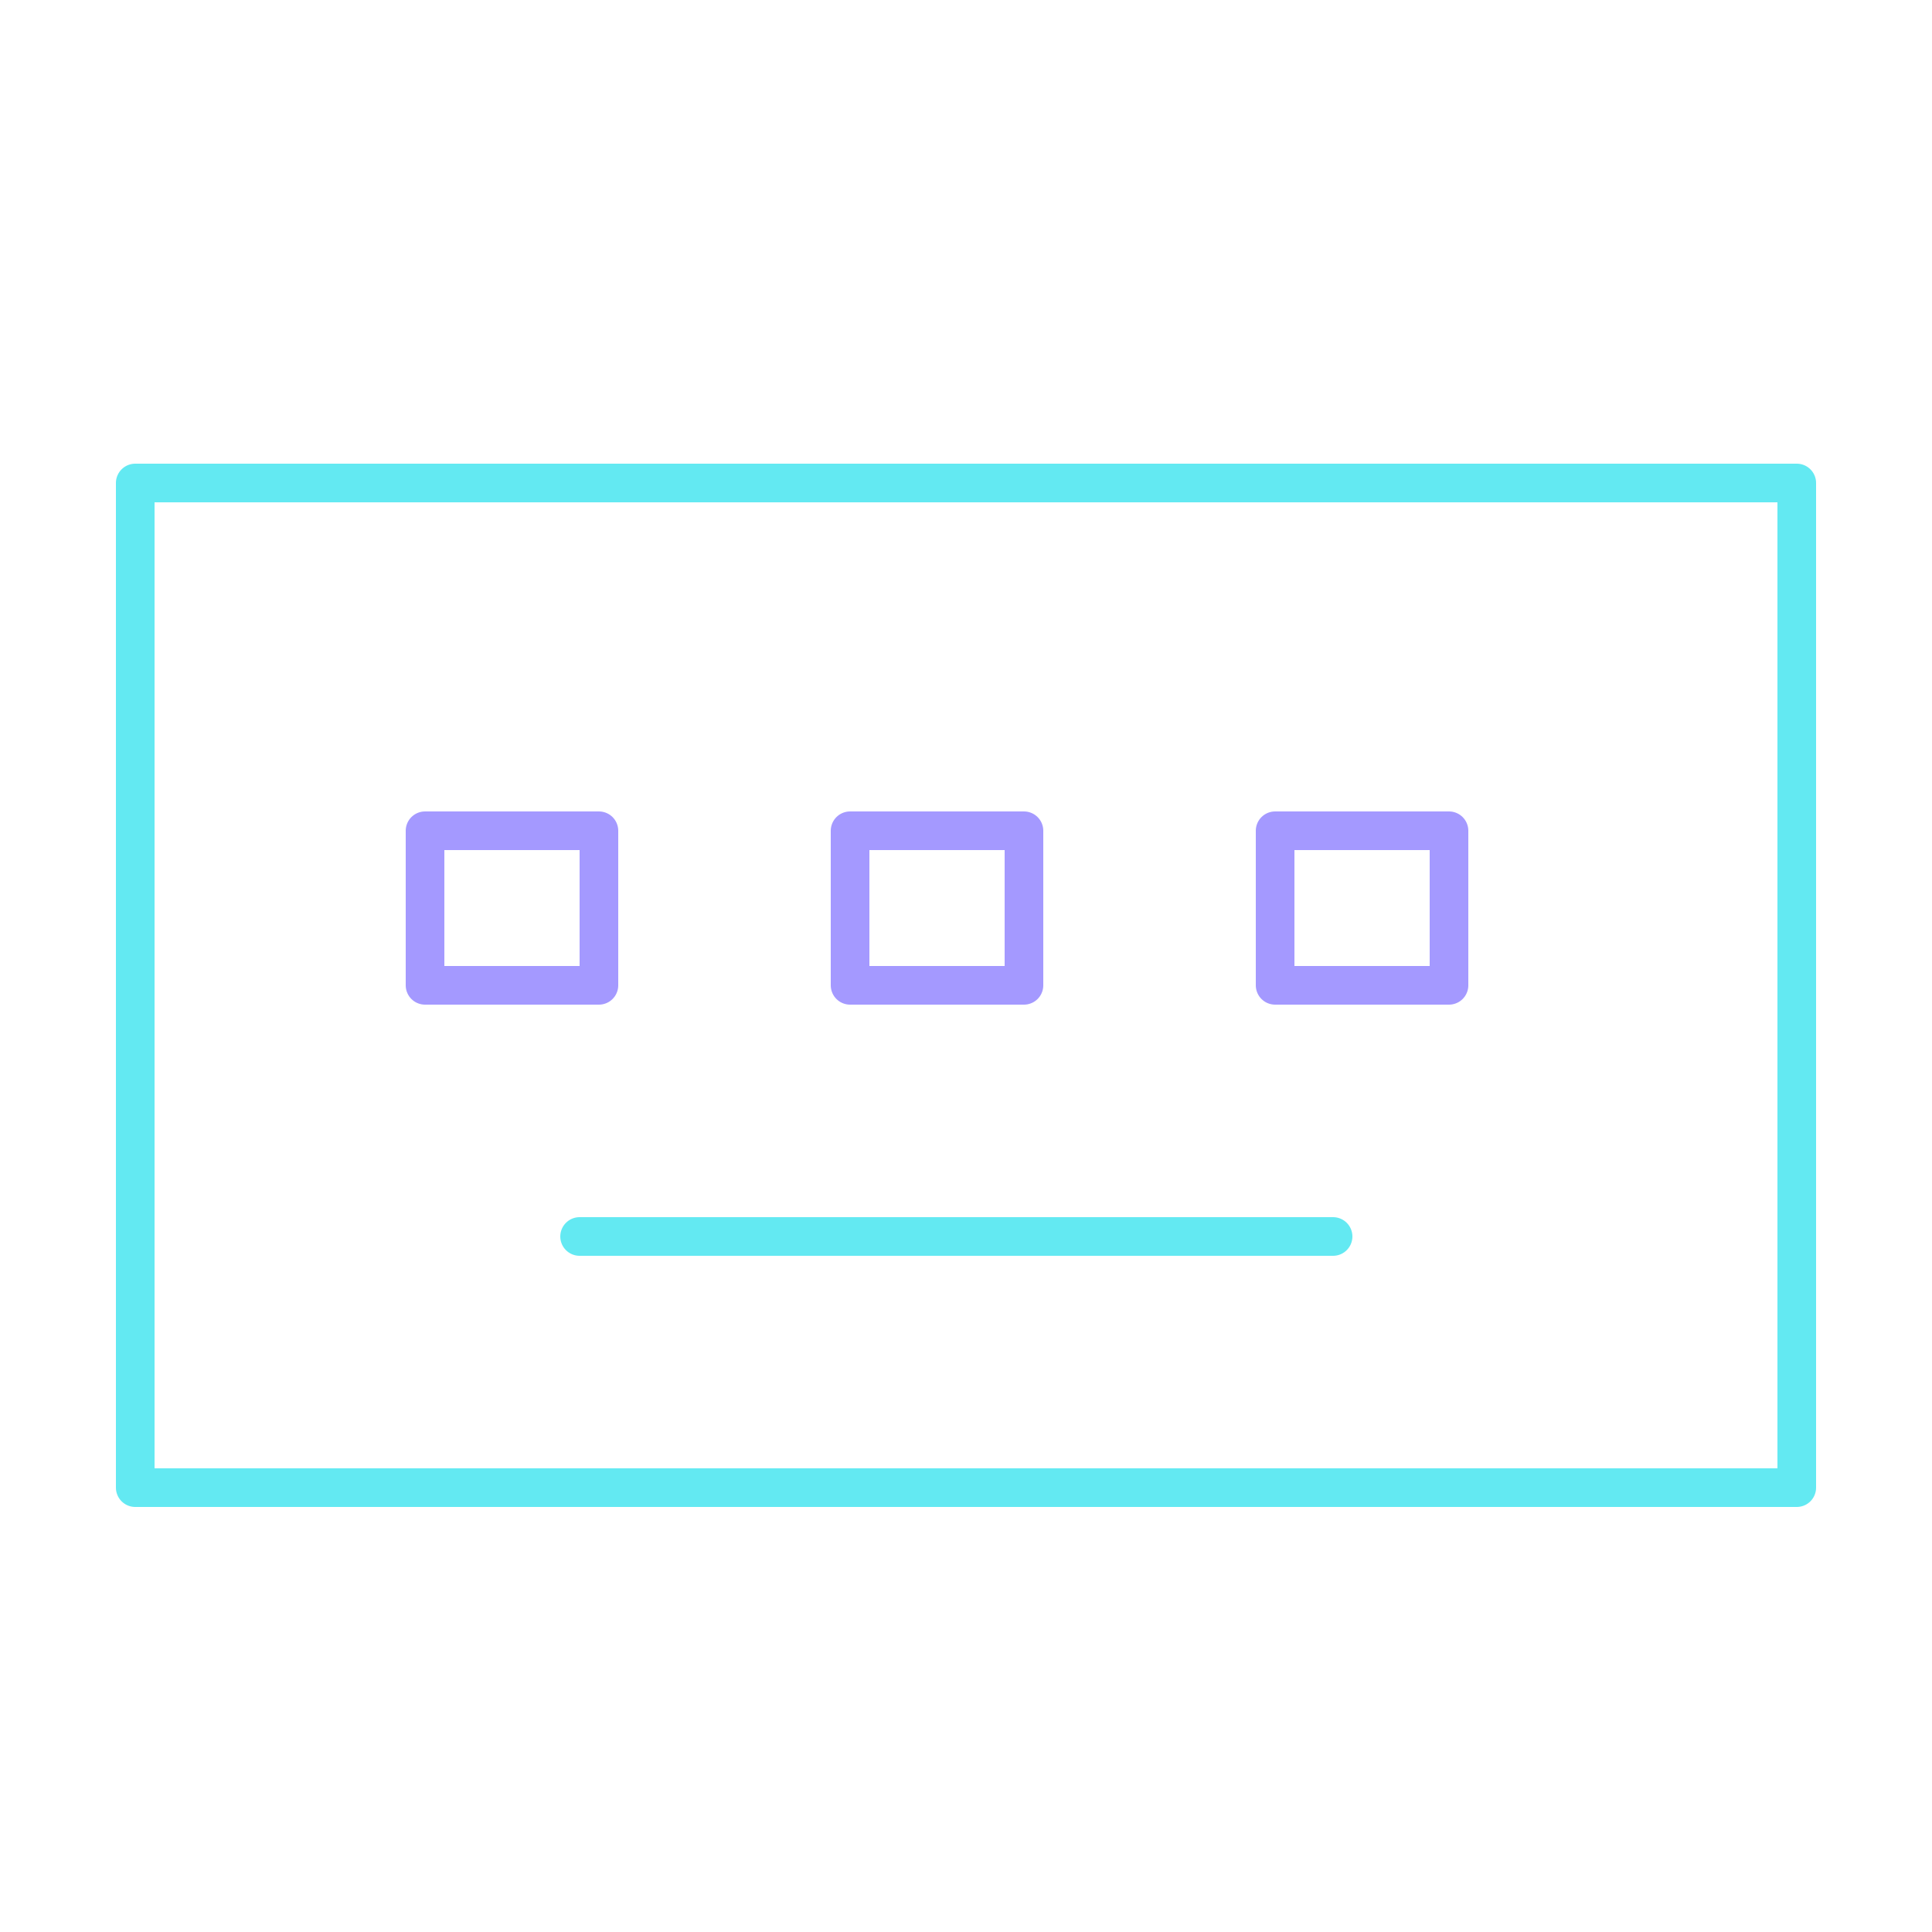
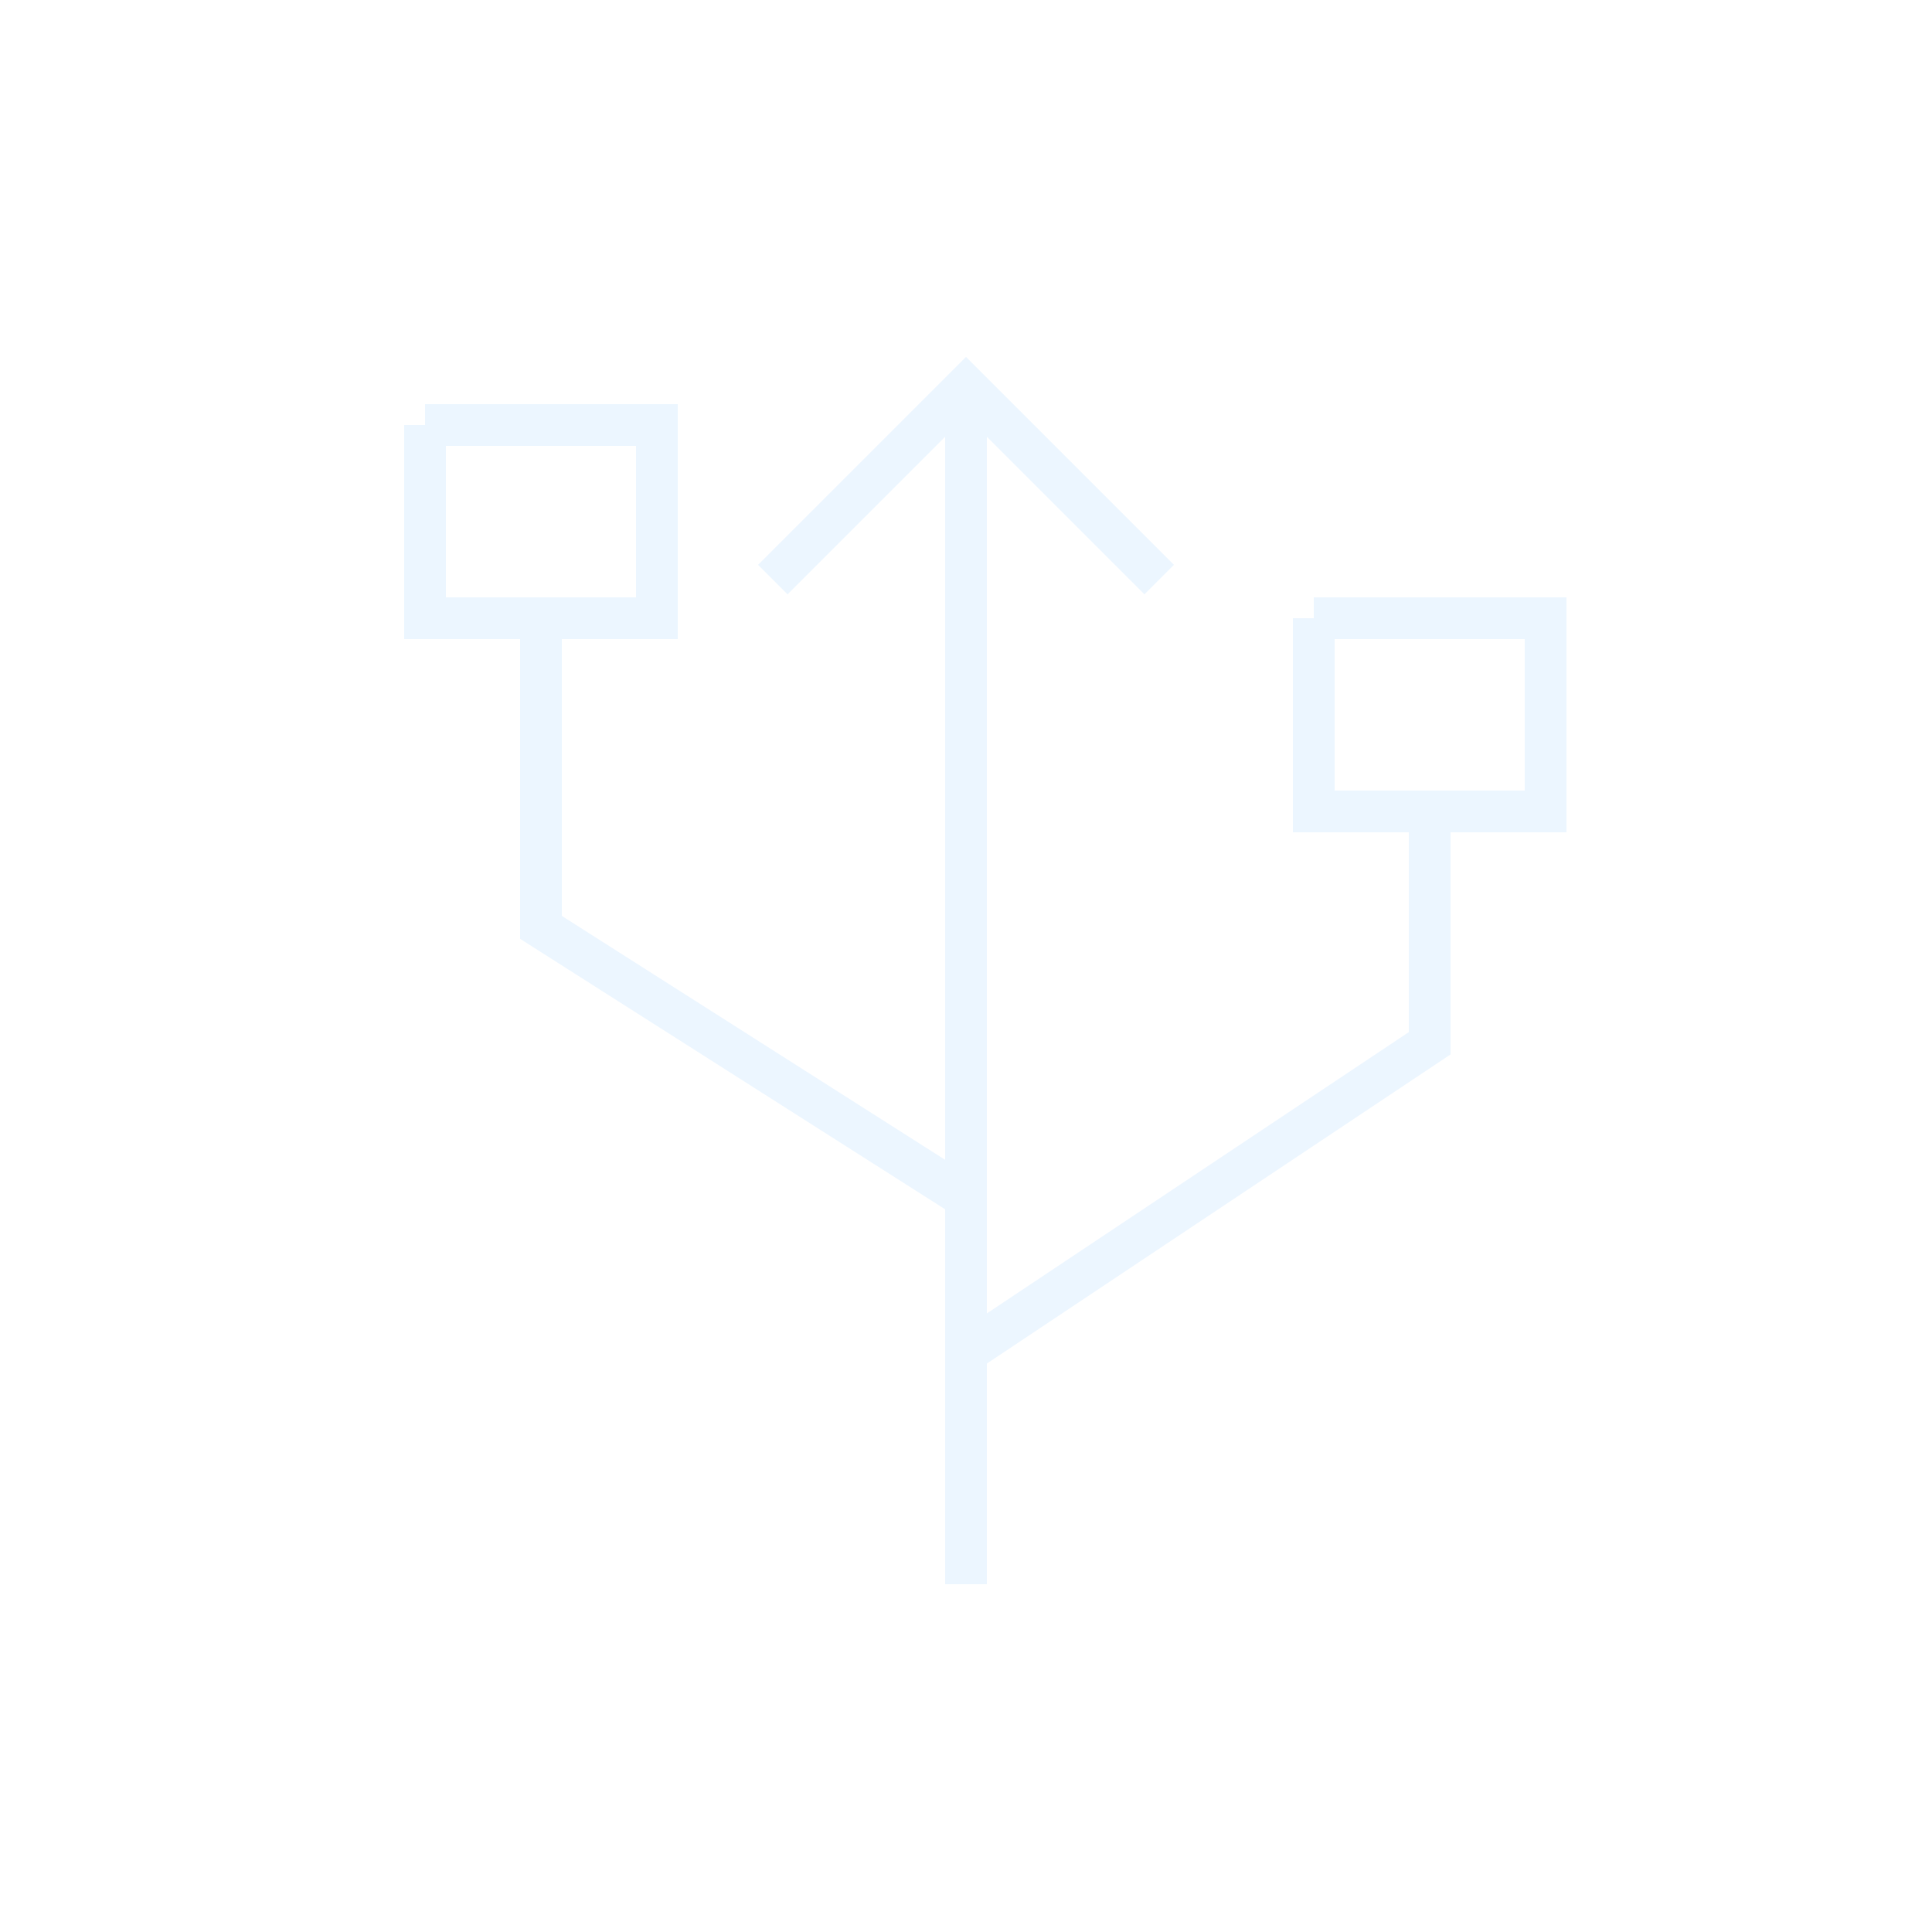
<svg xmlns="http://www.w3.org/2000/svg" viewBox="0 0 100 100">
-   <polyline points="7,25 93,25 93,77 7,77 7,25" fill="none" stroke="#63E9F2" stroke-width="2" stroke-linejoin="round" stroke-linecap="round" />
-   <polyline points="22,43 31,43 31,51 22,51 22,43" fill="none" stroke="#A499FF" stroke-width="2" stroke-linejoin="round" stroke-linecap="round" />
-   <polyline points="44,43 53,43 53,51 44,51 44,43" fill="none" stroke="#A499FF" stroke-width="2" stroke-linejoin="round" stroke-linecap="round" />
-   <polyline points="66,43 75,43 75,51 66,51 66,43" fill="none" stroke="#A499FF" stroke-width="2" stroke-linejoin="round" stroke-linecap="round" />
-   <polyline points="30,64 69,64" fill="none" stroke="#63E9F2" stroke-width="2" stroke-linejoin="round" stroke-linecap="round" />
+   <polyline points="50,82 50,20" fill="none" stroke="#ECF6FF" stroke-width="2.16" stroke-linejoin="miter" stroke-linecap="butt" />
+   <polyline points="40,30 50,20 60,30" fill="none" stroke="#ECF6FF" stroke-width="2.16" stroke-linejoin="miter" stroke-linecap="butt" />
+   <polyline points="50,62 28,48 28,32" fill="none" stroke="#ECF6FF" stroke-width="2.16" stroke-linejoin="miter" stroke-linecap="butt" />
+   <polyline points="22,22 34,22 34,32 22,32 22,22" fill="none" stroke="#ECF6FF" stroke-width="2.16" stroke-linejoin="miter" stroke-linecap="butt" />
+   <polyline points="50,70 74,54 74,42" fill="none" stroke="#ECF6FF" stroke-width="2.16" stroke-linejoin="miter" stroke-linecap="butt" />
+   <polyline points="68,32 80,32 80,42 68,42 68,32" fill="none" stroke="#ECF6FF" stroke-width="2.16" stroke-linejoin="miter" stroke-linecap="butt" />
</svg>
